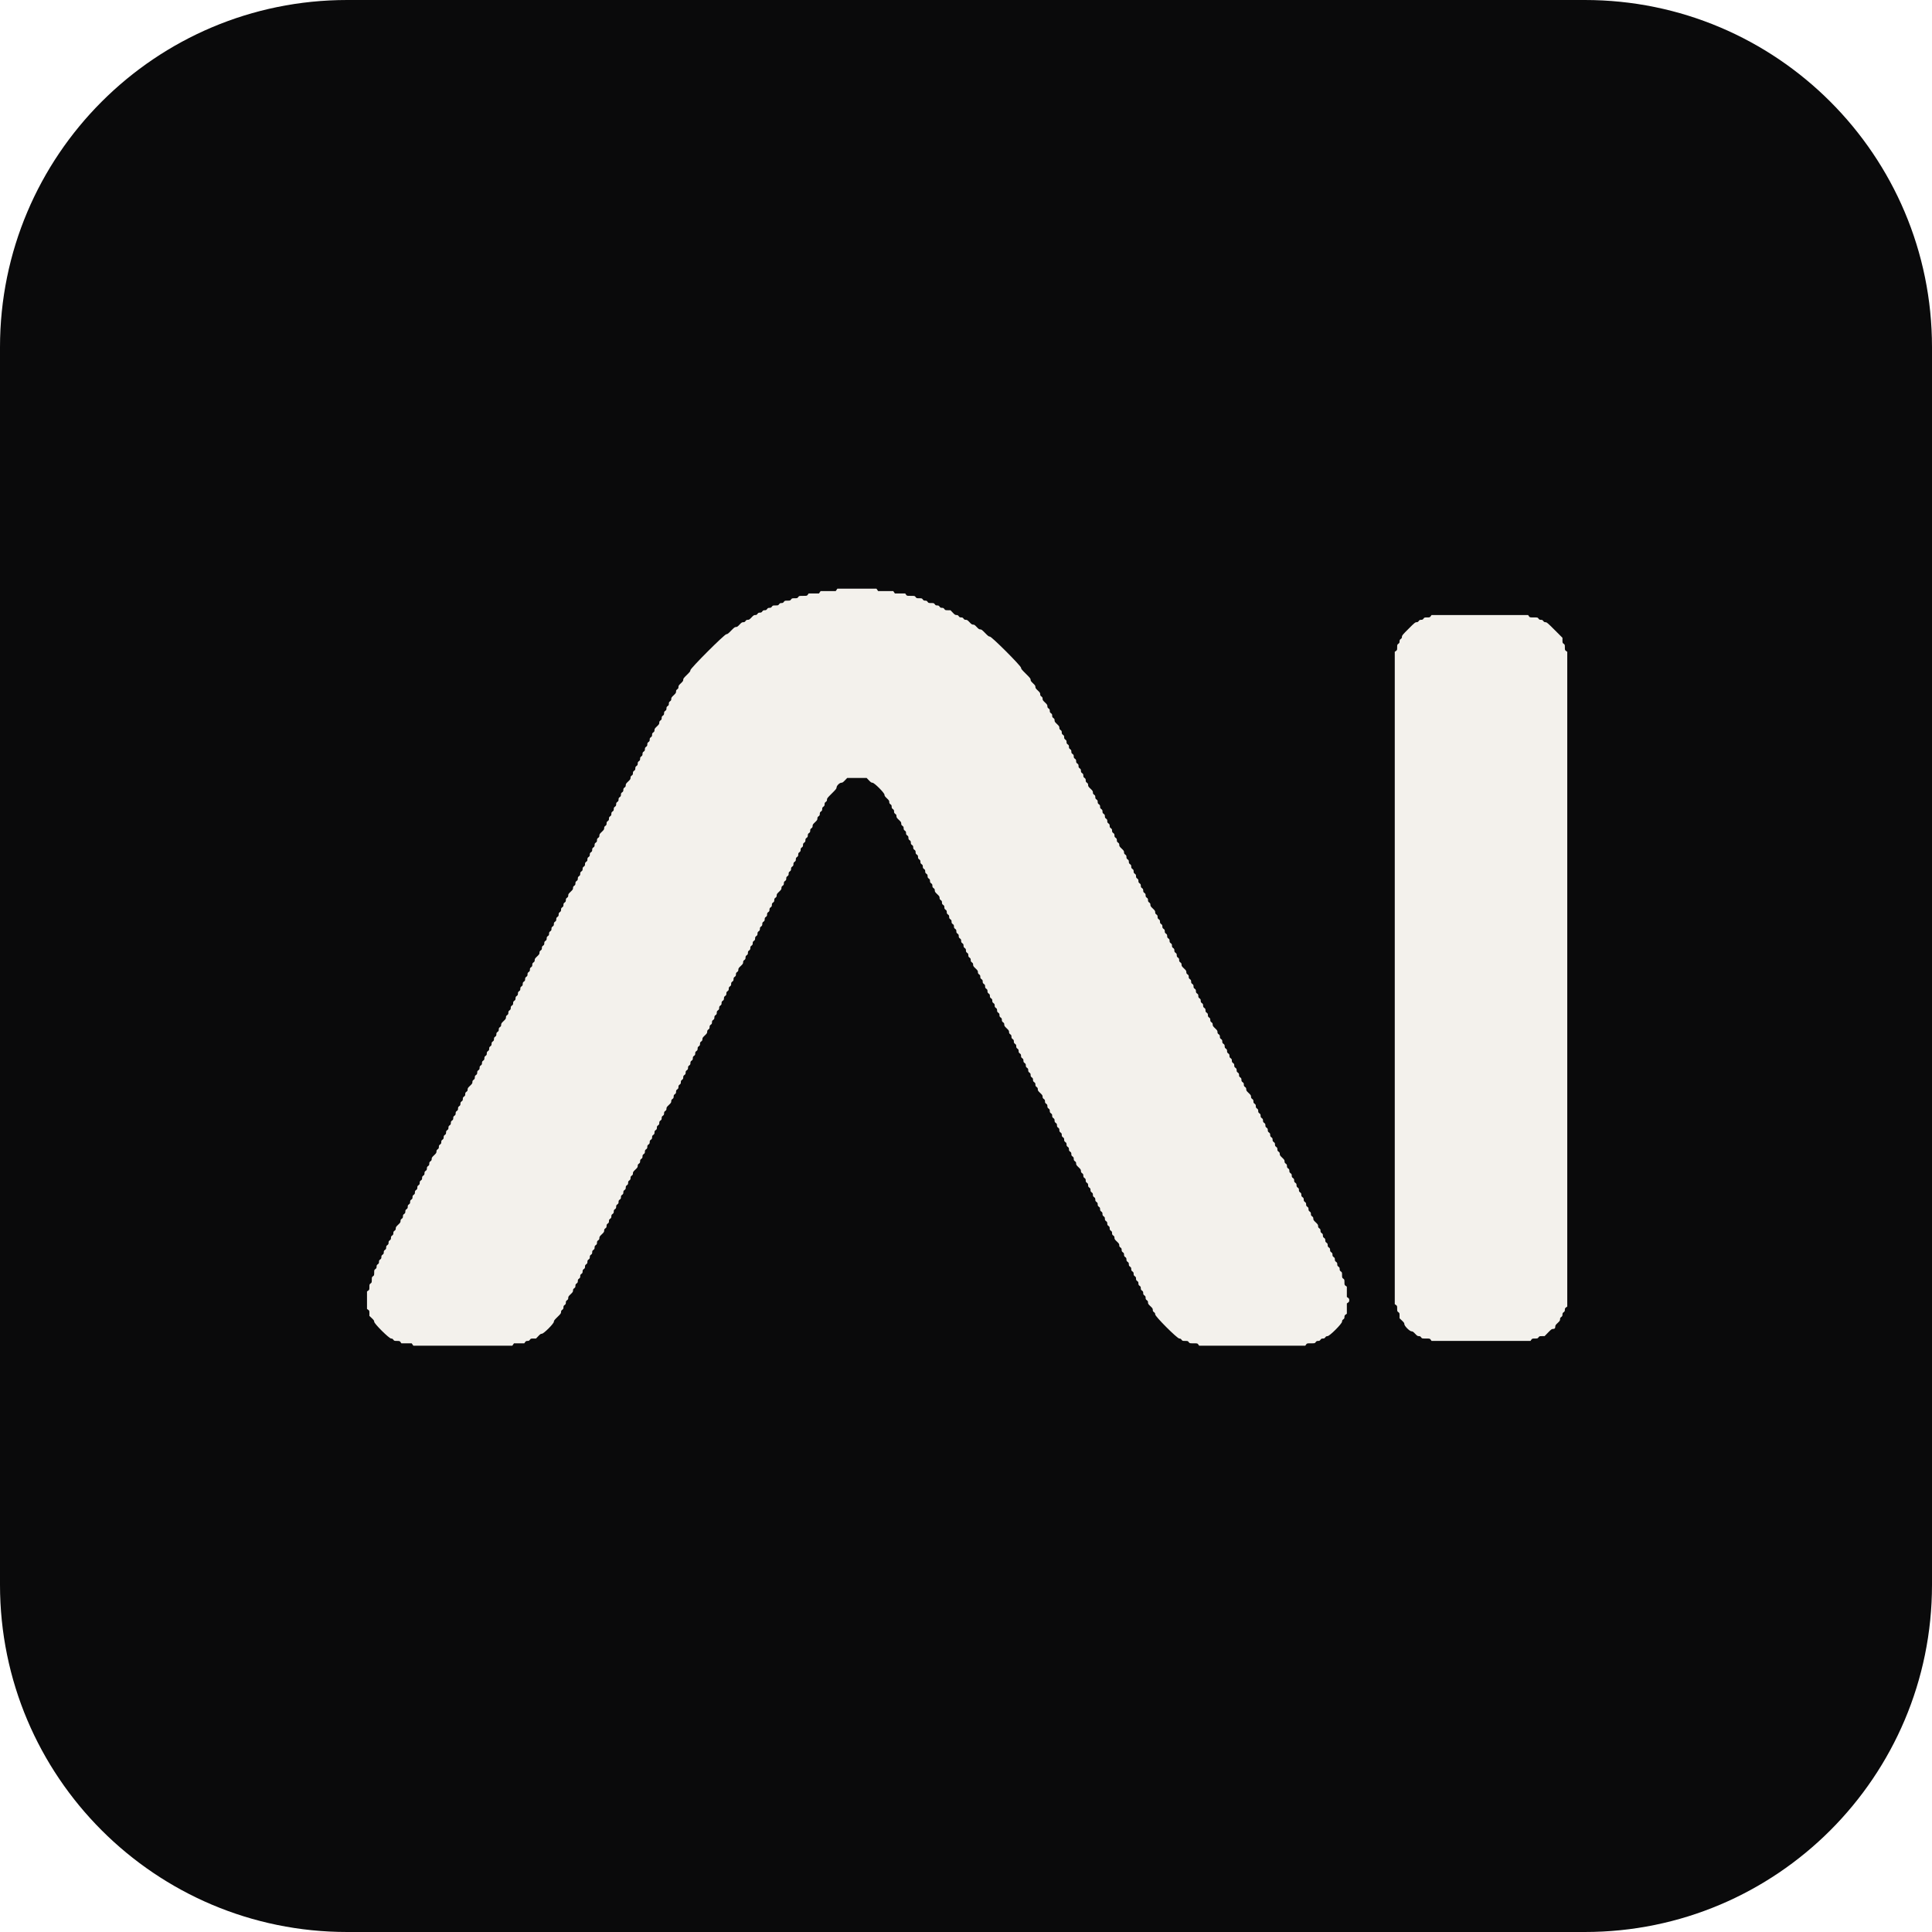
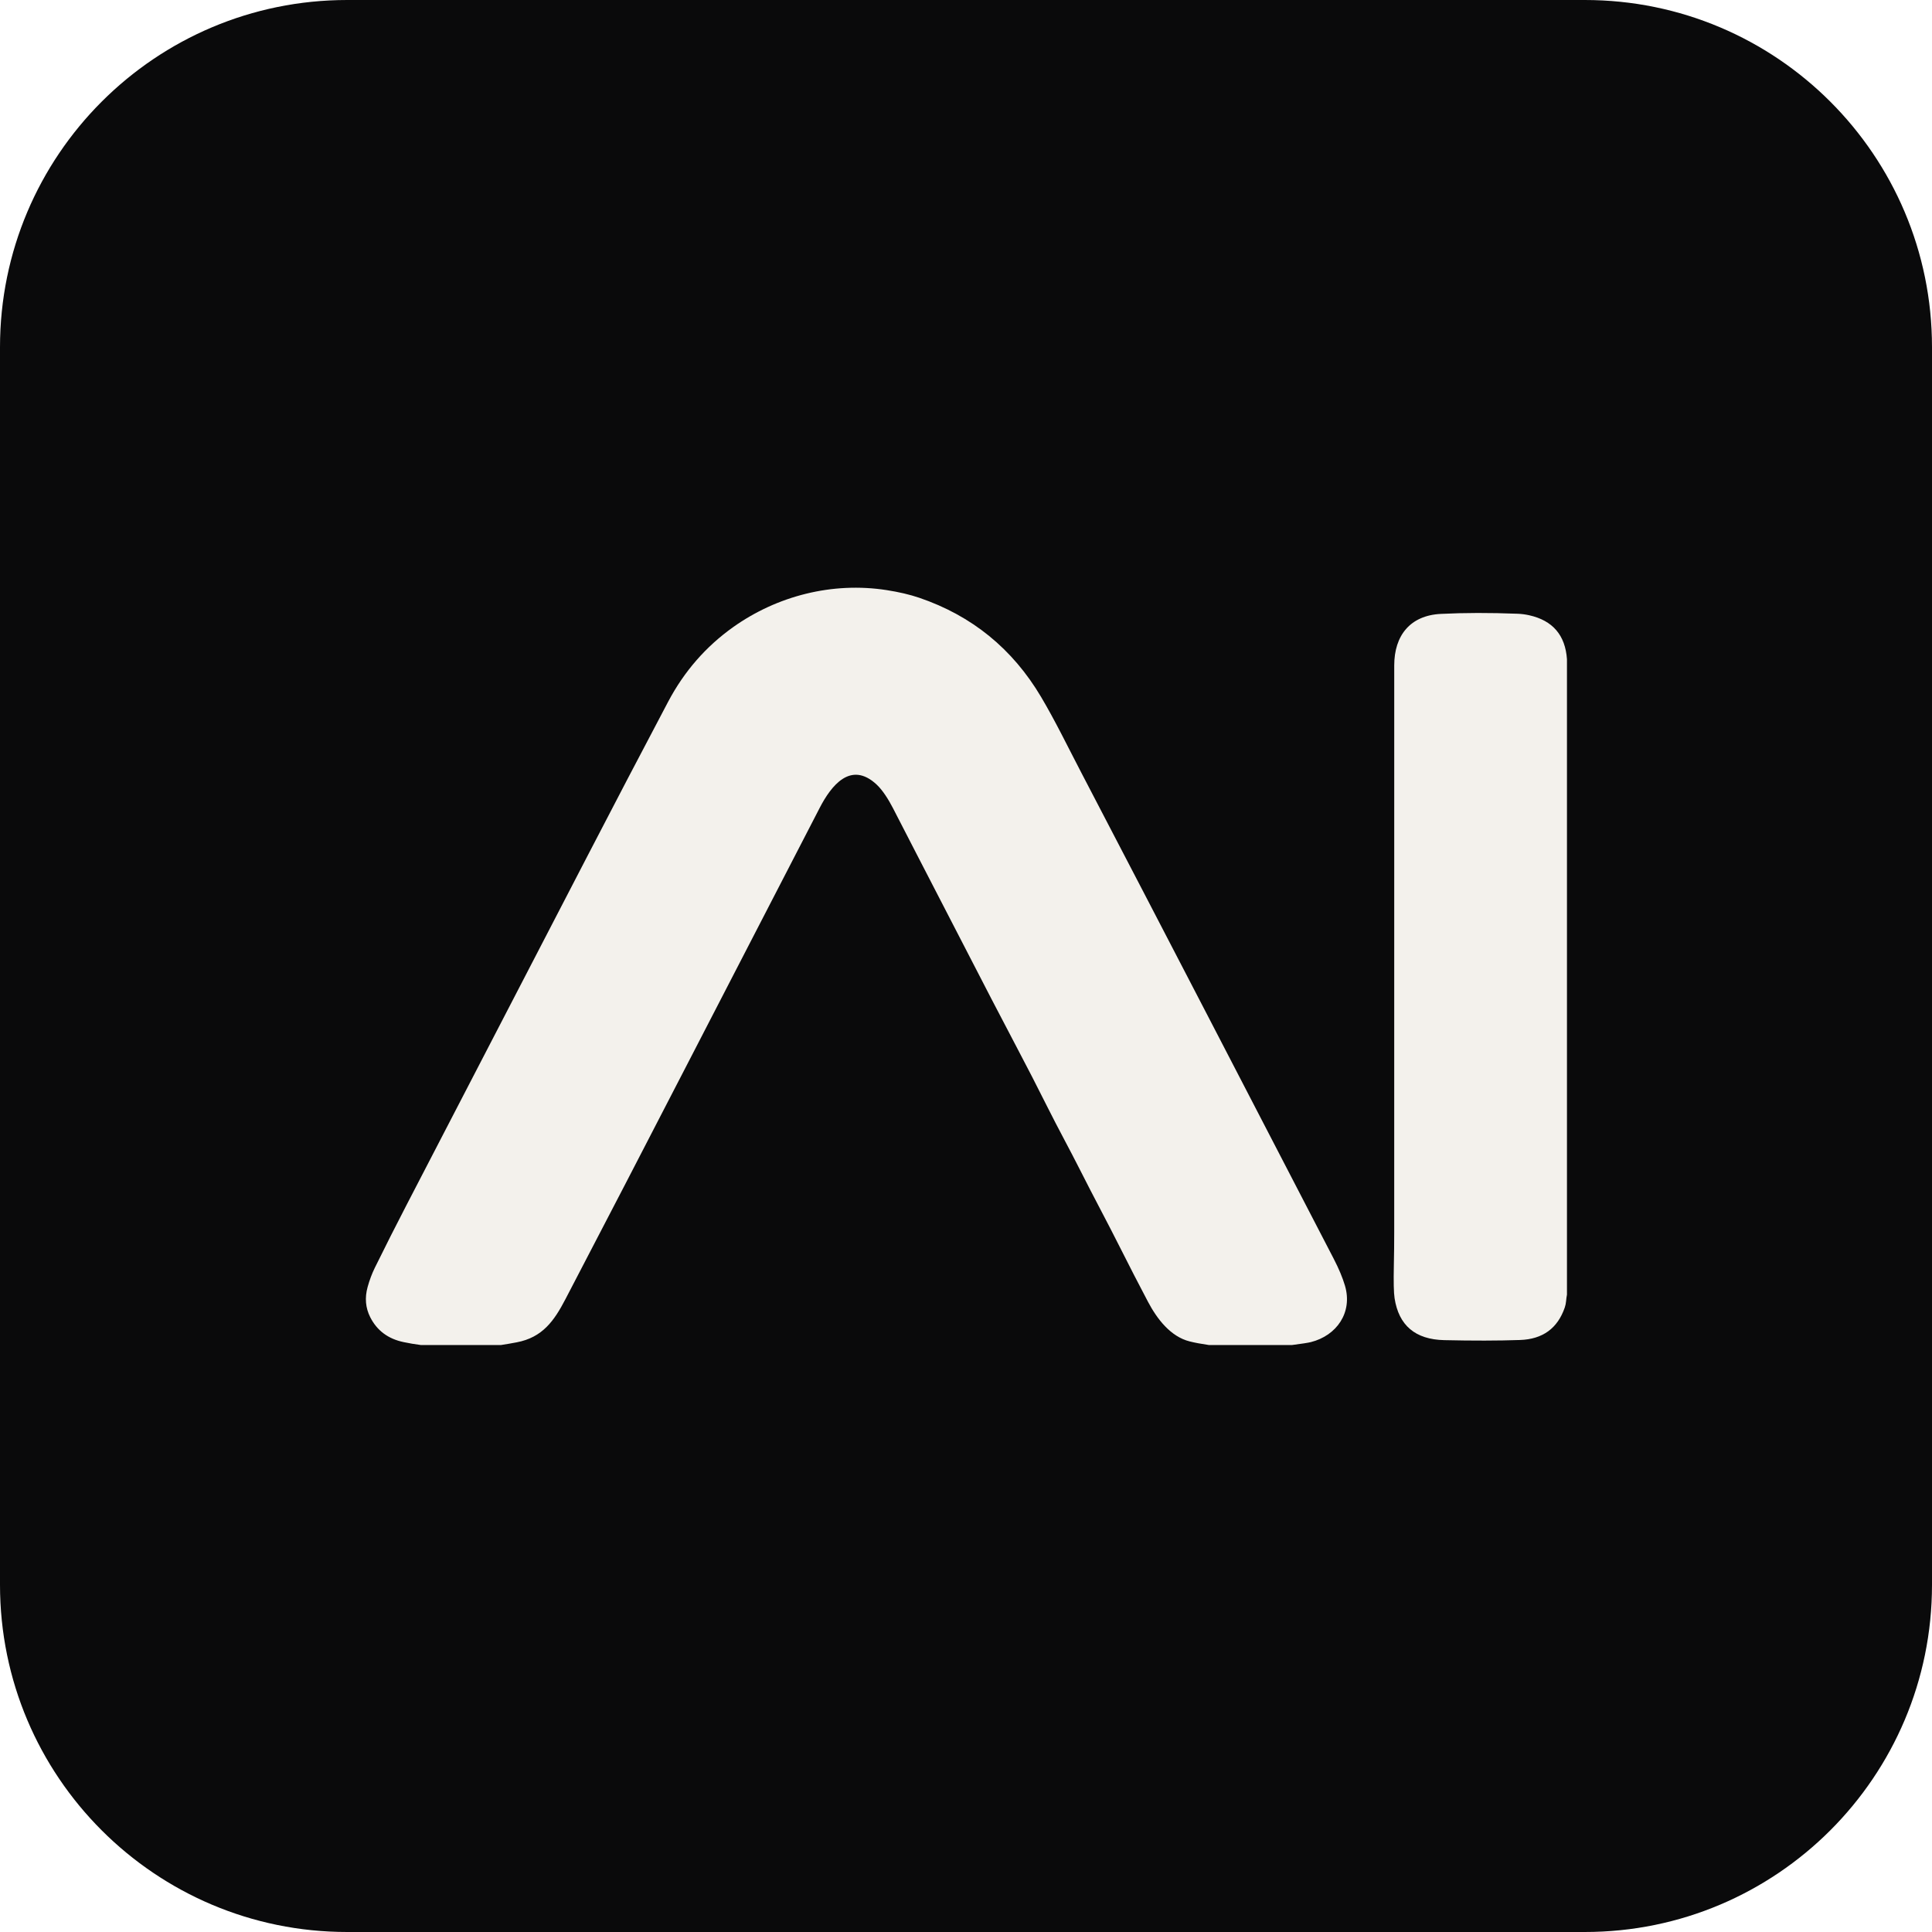
<svg xmlns="http://www.w3.org/2000/svg" viewBox="0 0 1024 1024" width="1024" height="1024">
  <rect width="1024" height="1024" rx="184" fill="#0A0A0B" />
-   <g fill="#F3F1EC" transform="translate(132.3,131.7) scale(0.21163) translate(0,3600) scale(0.1,-0.1)">
-     <path d="M14700 27450 l-21 -30 -189 0 -189 0 -21 -30 -21 -30 -129 0 -129 0 -21 -30 c-21 -30 -22 -30 -120 -30 -98 0 -99 0 -120 -30 -20 -28 -25 -30 -90 -30 -65 0 -70 -2 -90 -30 -20 -28 -25 -30 -90 -30 -65 0 -70 -2 -90 -30 -17 -24 -28 -30 -60 -30 -32 0 -43 -6 -60 -30 -20 -28 -25 -30 -90 -30 -65 0 -70 -2 -90 -30 -17 -24 -28 -30 -60 -30 -32 0 -43 -6 -60 -30 -17 -24 -28 -30 -60 -30 -32 0 -43 -6 -60 -30 -17 -24 -28 -30 -60 -30 -32 0 -43 -6 -60 -30 -17 -24 -29 -30 -57 -30 -31 0 -44 -8 -93 -60 -49 -52 -62 -60 -93 -60 -28 0 -40 -6 -57 -30 -17 -24 -29 -30 -57 -30 -31 0 -44 -8 -93 -60 -47 -50 -62 -60 -90 -60 -28 0 -45 -13 -120 -90 -73 -75 -93 -90 -119 -90 -47 0 -901 -854 -901 -901 0 -26 -15 -46 -90 -119 -77 -75 -90 -92 -90 -120 0 -28 -10 -43 -60 -90 -52 -49 -60 -62 -60 -93 0 -28 -6 -40 -30 -57 -24 -17 -30 -29 -30 -57 0 -31 -8 -44 -60 -93 -52 -49 -60 -62 -60 -93 0 -28 -6 -40 -30 -57 -24 -17 -30 -28 -30 -60 0 -32 -6 -43 -30 -60 -24 -17 -30 -28 -30 -60 0 -32 -6 -43 -30 -60 -24 -17 -30 -28 -30 -60 0 -32 -6 -43 -30 -60 -24 -17 -30 -28 -30 -60 0 -32 -6 -43 -30 -60 -24 -17 -30 -29 -30 -57 0 -31 -8 -44 -60 -93 -52 -49 -60 -62 -60 -93 0 -28 -6 -40 -30 -57 -24 -17 -30 -28 -30 -60 0 -32 -6 -43 -30 -60 -24 -17 -30 -28 -30 -60 0 -32 -6 -43 -30 -60 -24 -17 -30 -28 -30 -60 0 -32 -6 -43 -30 -60 -24 -17 -30 -28 -30 -60 0 -32 -6 -43 -30 -60 -24 -17 -30 -28 -30 -60 0 -32 -6 -43 -30 -60 -24 -17 -30 -28 -30 -60 0 -32 -6 -43 -30 -60 -24 -17 -30 -28 -30 -60 0 -32 -6 -43 -30 -60 -24 -17 -30 -28 -30 -60 0 -32 -6 -43 -30 -60 -24 -17 -30 -28 -30 -60 0 -32 -6 -43 -30 -60 -24 -17 -30 -29 -30 -57 0 -31 -8 -44 -60 -93 -52 -49 -60 -62 -60 -93 0 -28 -6 -40 -30 -57 -24 -17 -30 -28 -30 -60 0 -32 -6 -43 -30 -60 -24 -17 -30 -28 -30 -60 0 -32 -6 -43 -30 -60 -24 -17 -30 -28 -30 -60 0 -32 -6 -43 -30 -60 -24 -17 -30 -28 -30 -60 0 -32 -6 -43 -30 -60 -24 -17 -30 -28 -30 -60 0 -32 -6 -43 -30 -60 -24 -17 -30 -28 -30 -60 0 -32 -6 -43 -30 -60 -24 -17 -30 -28 -30 -60 0 -32 -6 -43 -30 -60 -24 -17 -30 -28 -30 -60 0 -32 -6 -43 -30 -60 -24 -17 -30 -29 -30 -57 0 -31 -8 -44 -60 -93 -52 -49 -60 -62 -60 -93 0 -28 -6 -40 -30 -57 -24 -17 -30 -28 -30 -60 0 -32 -6 -43 -30 -60 -24 -17 -30 -28 -30 -60 0 -32 -6 -43 -30 -60 -24 -17 -30 -28 -30 -60 0 -32 -6 -43 -30 -60 -24 -17 -30 -28 -30 -60 0 -32 -6 -43 -30 -60 -24 -17 -30 -28 -30 -60 0 -32 -6 -43 -30 -60 -24 -17 -30 -28 -30 -60 0 -32 -6 -43 -30 -60 -24 -17 -30 -28 -30 -60 0 -32 -6 -43 -30 -60 -24 -17 -30 -28 -30 -60 0 -32 -6 -43 -30 -60 -24 -17 -30 -28 -30 -60 0 -32 -6 -43 -30 -60 -24 -17 -30 -28 -30 -60 0 -32 -6 -43 -30 -60 -24 -17 -30 -29 -30 -57 0 -31 -8 -44 -60 -93 -52 -49 -60 -62 -60 -93 0 -28 -6 -40 -30 -57 -24 -17 -30 -28 -30 -60 0 -32 -6 -43 -30 -60 -24 -17 -30 -28 -30 -60 0 -32 -6 -43 -30 -60 -24 -17 -30 -28 -30 -60 0 -32 -6 -43 -30 -60 -24 -17 -30 -28 -30 -60 0 -32 -6 -43 -30 -60 -24 -17 -30 -28 -30 -60 0 -32 -6 -43 -30 -60 -24 -17 -30 -28 -30 -60 0 -32 -6 -43 -30 -60 -24 -17 -30 -28 -30 -60 0 -32 -6 -43 -30 -60 -24 -17 -30 -28 -30 -60 0 -32 -6 -43 -30 -60 -24 -17 -30 -28 -30 -60 0 -32 -6 -43 -30 -60 -24 -17 -30 -28 -30 -60 0 -32 -6 -43 -30 -60 -24 -17 -30 -28 -30 -60 0 -32 -6 -43 -30 -60 -24 -17 -30 -29 -30 -57 0 -31 -8 -44 -60 -93 -52 -49 -60 -62 -60 -93 0 -28 -6 -40 -30 -57 -24 -17 -30 -28 -30 -60 0 -32 -6 -43 -30 -60 -24 -17 -30 -28 -30 -60 0 -32 -6 -43 -30 -60 -24 -17 -30 -28 -30 -60 0 -32 -6 -43 -30 -60 -24 -17 -30 -28 -30 -60 0 -32 -6 -43 -30 -60 -24 -17 -30 -28 -30 -60 0 -32 -6 -43 -30 -60 -24 -17 -30 -28 -30 -60 0 -32 -6 -43 -30 -60 -24 -17 -30 -28 -30 -60 0 -32 -6 -43 -30 -60 -24 -17 -30 -28 -30 -60 0 -32 -6 -43 -30 -60 -24 -17 -30 -28 -30 -60 0 -32 -6 -43 -30 -60 -24 -17 -30 -28 -30 -60 0 -32 -6 -43 -30 -60 -24 -17 -30 -28 -30 -60 0 -32 -6 -43 -30 -60 -24 -17 -30 -29 -30 -57 0 -31 -8 -44 -60 -93 -52 -49 -60 -62 -60 -93 0 -28 -6 -40 -30 -57 -24 -17 -30 -28 -30 -60 0 -32 -6 -43 -30 -60 -24 -17 -30 -28 -30 -60 0 -32 -6 -43 -30 -60 -24 -17 -30 -28 -30 -60 0 -32 -6 -43 -30 -60 -24 -17 -30 -28 -30 -60 0 -32 -6 -43 -30 -60 -24 -17 -30 -28 -30 -60 0 -32 -6 -43 -30 -60 -24 -17 -30 -28 -30 -60 0 -32 -6 -43 -30 -60 -24 -17 -30 -28 -30 -60 0 -32 -6 -43 -30 -60 -24 -17 -30 -28 -30 -60 0 -32 -6 -43 -30 -60 -24 -17 -30 -28 -30 -60 0 -32 -6 -43 -30 -60 -24 -17 -30 -28 -30 -60 0 -32 -6 -43 -30 -60 -24 -17 -30 -28 -30 -60 0 -32 -6 -43 -30 -60 -24 -17 -30 -29 -30 -57 0 -31 -8 -44 -60 -93 -52 -49 -60 -62 -60 -93 0 -28 -6 -40 -30 -57 -24 -17 -30 -28 -30 -60 0 -32 -6 -43 -30 -60 -24 -17 -30 -28 -30 -60 0 -32 -6 -43 -30 -60 -24 -17 -30 -28 -30 -60 0 -32 -6 -43 -30 -60 -24 -17 -30 -28 -30 -60 0 -32 -6 -43 -30 -60 -24 -17 -30 -28 -30 -60 0 -32 -6 -43 -30 -60 -24 -17 -30 -28 -30 -60 0 -32 -6 -43 -30 -60 -24 -17 -30 -28 -30 -60 0 -32 -6 -43 -30 -60 -24 -17 -30 -28 -30 -60 0 -32 -6 -43 -30 -60 -24 -17 -30 -28 -30 -60 0 -32 -6 -43 -30 -60 -24 -17 -30 -28 -30 -60 0 -32 -6 -43 -30 -60 -24 -17 -30 -28 -30 -60 0 -32 -6 -43 -30 -60 -24 -17 -30 -28 -30 -60 0 -32 -6 -43 -30 -60 -24 -17 -30 -29 -30 -57 0 -31 -8 -44 -60 -93 -52 -49 -60 -62 -60 -93 0 -28 -6 -40 -30 -57 -24 -17 -30 -28 -30 -60 0 -32 -6 -43 -30 -60 -24 -17 -30 -28 -30 -60 0 -32 -6 -43 -30 -60 -24 -17 -30 -28 -30 -60 0 -32 -6 -43 -30 -60 -24 -17 -30 -28 -30 -60 0 -32 -6 -43 -30 -60 -24 -17 -30 -28 -30 -60 0 -32 -6 -43 -30 -60 -24 -17 -30 -28 -30 -60 0 -32 -6 -43 -30 -60 -24 -17 -30 -28 -30 -60 0 -32 -6 -43 -30 -60 -24 -17 -30 -28 -30 -60 0 -32 -6 -43 -30 -60 -24 -17 -30 -28 -30 -60 0 -32 -6 -43 -30 -60 -24 -17 -30 -28 -30 -60 0 -32 -6 -43 -30 -60 -24 -17 -30 -28 -30 -60 0 -32 -6 -43 -30 -60 -24 -17 -30 -28 -30 -60 0 -32 -6 -43 -30 -60 -24 -17 -30 -29 -30 -57 0 -31 -8 -44 -60 -93 -52 -49 -60 -62 -60 -93 0 -28 -6 -40 -30 -57 -24 -17 -30 -28 -30 -60 0 -32 -6 -43 -30 -60 -24 -17 -30 -28 -30 -60 0 -32 -6 -43 -30 -60 -24 -17 -30 -28 -30 -60 0 -32 -6 -43 -30 -60 -24 -17 -30 -28 -30 -60 0 -32 -6 -43 -30 -60 -24 -17 -30 -28 -30 -60 0 -32 -6 -43 -30 -60 -24 -17 -30 -28 -30 -60 0 -32 -6 -43 -30 -60 -24 -17 -30 -28 -30 -60 0 -32 -6 -43 -30 -60 -24 -17 -30 -28 -30 -60 0 -32 -6 -43 -30 -60 -28 -20 -30 -25 -30 -90 0 -65 -2 -70 -30 -90 -28 -20 -30 -25 -30 -90 0 -65 -2 -70 -30 -90 -28 -20 -30 -25 -30 -90 0 -65 -2 -70 -30 -90 l-30 -21 0 -219 0 -219 30 -21 c28 -20 30 -25 30 -87 l0 -66 60 -57 c49 -46 60 -63 60 -89 0 -50 374 -421 424 -421 27 0 39 -7 56 -30 20 -28 25 -30 90 -30 65 0 70 -2 90 -30 l21 -30 129 0 129 0 21 -30 21 -30 1239 0 1239 0 21 30 21 30 129 0 129 0 21 30 c17 24 28 30 60 30 32 0 43 6 60 30 20 28 25 30 87 30 l66 0 57 60 c46 49 63 60 89 60 47 0 301 253 301 301 0 26 14 45 90 119 80 78 90 92 90 123 0 28 6 40 30 57 24 17 30 28 30 60 0 32 6 43 30 60 24 17 30 28 30 60 0 32 6 43 30 60 24 17 30 29 30 57 0 31 8 44 60 93 52 49 60 62 60 93 0 28 6 40 30 57 24 17 30 28 30 60 0 32 6 43 30 60 24 17 30 28 30 60 0 32 6 43 30 60 24 17 30 28 30 60 0 32 6 43 30 60 24 17 30 28 30 60 0 32 6 43 30 60 24 17 30 28 30 60 0 32 6 43 30 60 24 17 30 28 30 60 0 32 6 43 30 60 24 17 30 28 30 60 0 32 6 43 30 60 24 17 30 28 30 60 0 32 6 43 30 60 24 17 30 28 30 60 0 32 6 43 30 60 24 17 30 28 30 60 0 32 6 43 30 60 24 17 30 29 30 57 0 31 8 44 60 93 52 49 60 62 60 93 0 28 6 40 30 57 24 17 30 28 30 60 0 32 6 43 30 60 24 17 30 28 30 60 0 32 6 43 30 60 24 17 30 28 30 60 0 32 6 43 30 60 24 17 30 28 30 60 0 32 6 43 30 60 24 17 30 28 30 60 0 32 6 43 30 60 24 17 30 28 30 60 0 32 6 43 30 60 24 17 30 28 30 60 0 32 6 43 30 60 24 17 30 28 30 60 0 32 6 43 30 60 24 17 30 28 30 60 0 32 6 43 30 60 24 17 30 28 30 60 0 32 6 43 30 60 24 17 30 28 30 60 0 32 6 43 30 60 24 17 30 29 30 57 0 31 8 44 60 93 52 49 60 62 60 93 0 28 6 40 30 57 24 17 30 28 30 60 0 32 6 43 30 60 24 17 30 28 30 60 0 32 6 43 30 60 24 17 30 28 30 60 0 32 6 43 30 60 24 17 30 28 30 60 0 32 6 43 30 60 24 17 30 28 30 60 0 32 6 43 30 60 24 17 30 28 30 60 0 32 6 43 30 60 24 17 30 28 30 60 0 32 6 43 30 60 24 17 30 28 30 60 0 32 6 43 30 60 24 17 30 28 30 60 0 32 6 43 30 60 24 17 30 28 30 60 0 32 6 43 30 60 24 17 30 28 30 60 0 32 6 43 30 60 24 17 30 29 30 57 0 31 8 44 60 93 52 49 60 62 60 93 0 28 6 40 30 57 24 17 30 28 30 60 0 32 6 43 30 60 24 17 30 28 30 60 0 32 6 43 30 60 24 17 30 28 30 60 0 32 6 43 30 60 24 17 30 28 30 60 0 32 6 43 30 60 24 17 30 28 30 60 0 32 6 43 30 60 24 17 30 28 30 60 0 32 6 43 30 60 24 17 30 28 30 60 0 32 6 43 30 60 24 17 30 28 30 60 0 32 6 43 30 60 24 17 30 28 30 60 0 32 6 43 30 60 24 17 30 28 30 60 0 32 6 43 30 60 24 17 30 28 30 60 0 32 6 43 30 60 24 17 30 28 30 60 0 32 6 43 30 60 24 17 30 29 30 57 0 31 8 44 60 93 52 49 60 62 60 93 0 28 6 40 30 57 24 17 30 28 30 60 0 32 6 43 30 60 24 17 30 28 30 60 0 32 6 43 30 60 24 17 30 28 30 60 0 32 6 43 30 60 24 17 30 28 30 60 0 32 6 43 30 60 24 17 30 28 30 60 0 32 6 43 30 60 24 17 30 28 30 60 0 32 6 43 30 60 24 17 30 28 30 60 0 32 6 43 30 60 24 17 30 28 30 60 0 32 6 43 30 60 24 17 30 28 30 60 0 32 6 43 30 60 24 17 30 28 30 60 0 32 6 43 30 60 24 17 30 28 30 60 0 32 6 43 30 60 24 17 30 28 30 60 0 32 6 43 30 60 24 17 30 29 30 57 0 31 8 44 60 93 52 49 60 62 60 93 0 28 6 40 30 57 24 17 30 28 30 60 0 32 6 43 30 60 24 17 30 28 30 60 0 32 6 43 30 60 24 17 30 28 30 60 0 32 6 43 30 60 24 17 30 28 30 60 0 32 6 43 30 60 24 17 30 28 30 60 0 32 6 43 30 60 24 17 30 28 30 60 0 32 6 43 30 60 24 17 30 28 30 60 0 32 6 43 30 60 24 17 30 28 30 60 0 32 6 43 30 60 24 17 30 28 30 60 0 32 6 43 30 60 24 17 30 28 30 60 0 32 6 43 30 60 24 17 30 28 30 60 0 32 6 43 30 60 24 17 30 28 30 60 0 32 6 43 30 60 24 17 30 28 30 60 0 32 6 43 30 60 24 17 30 29 30 57 0 31 8 44 60 93 52 49 60 62 60 93 0 28 6 40 30 57 24 17 30 28 30 60 0 32 6 43 30 60 24 17 30 28 30 60 0 32 6 43 30 60 24 17 30 28 30 60 0 32 6 43 30 60 24 17 30 28 30 60 0 32 6 43 30 60 24 17 30 28 30 60 0 32 6 43 30 60 24 17 30 28 30 60 0 32 6 43 30 60 24 17 30 28 30 60 0 32 6 43 30 60 24 17 30 28 30 60 0 32 6 43 30 60 24 17 30 28 30 60 0 32 6 43 30 60 24 17 30 28 30 60 0 32 6 43 30 60 24 17 30 28 30 60 0 32 6 43 30 60 24 17 30 28 30 60 0 32 6 43 30 60 24 17 30 29 30 57 0 31 8 44 60 93 52 49 60 62 60 93 0 28 6 40 30 57 24 17 30 28 30 60 0 32 6 43 30 60 24 17 30 28 30 60 0 32 6 43 30 60 24 17 30 28 30 60 0 32 6 43 30 60 24 17 30 29 30 57 0 31 12 46 120 153 103 102 120 123 120 150 0 45 75 120 121 120 26 0 42 11 89 60 l57 60 243 0 243 0 57 -60 c46 -49 63 -60 89 -60 47 0 301 -254 301 -301 0 -26 11 -43 60 -89 52 -49 60 -62 60 -93 0 -28 6 -40 30 -57 24 -17 30 -28 30 -60 0 -32 6 -43 30 -60 24 -17 30 -28 30 -60 0 -32 6 -43 30 -60 24 -17 30 -29 30 -57 0 -31 8 -44 60 -93 52 -49 60 -62 60 -93 0 -28 6 -40 30 -57 24 -17 30 -28 30 -60 0 -32 6 -43 30 -60 24 -17 30 -28 30 -60 0 -32 6 -43 30 -60 24 -17 30 -28 30 -60 0 -32 6 -43 30 -60 24 -17 30 -28 30 -60 0 -32 6 -43 30 -60 24 -17 30 -28 30 -60 0 -32 6 -43 30 -60 24 -17 30 -28 30 -60 0 -32 6 -43 30 -60 24 -17 30 -28 30 -60 0 -32 6 -43 30 -60 24 -17 30 -28 30 -60 0 -32 6 -43 30 -60 24 -17 30 -28 30 -60 0 -32 6 -43 30 -60 24 -17 30 -28 30 -60 0 -32 6 -43 30 -60 24 -17 30 -28 30 -60 0 -32 6 -43 30 -60 24 -17 30 -28 30 -60 0 -32 6 -43 30 -60 24 -17 30 -28 30 -60 0 -32 6 -43 30 -60 24 -17 30 -29 30 -57 0 -31 8 -44 60 -93 52 -49 60 -62 60 -93 0 -28 6 -40 30 -57 24 -17 30 -28 30 -60 0 -32 6 -43 30 -60 24 -17 30 -28 30 -60 0 -32 6 -43 30 -60 24 -17 30 -28 30 -60 0 -32 6 -43 30 -60 24 -17 30 -28 30 -60 0 -32 6 -43 30 -60 24 -17 30 -28 30 -60 0 -32 6 -43 30 -60 24 -17 30 -28 30 -60 0 -32 6 -43 30 -60 24 -17 30 -28 30 -60 0 -32 6 -43 30 -60 24 -17 30 -28 30 -60 0 -32 6 -43 30 -60 24 -17 30 -28 30 -60 0 -32 6 -43 30 -60 24 -17 30 -28 30 -60 0 -32 6 -43 30 -60 24 -17 30 -28 30 -60 0 -32 6 -43 30 -60 24 -17 30 -28 30 -60 0 -32 6 -43 30 -60 24 -17 30 -28 30 -60 0 -32 6 -43 30 -60 24 -17 30 -29 30 -57 0 -31 8 -44 60 -93 52 -49 60 -62 60 -93 0 -28 6 -40 30 -57 24 -17 30 -28 30 -60 0 -32 6 -43 30 -60 24 -17 30 -28 30 -60 0 -32 6 -43 30 -60 24 -17 30 -28 30 -60 0 -32 6 -43 30 -60 24 -17 30 -28 30 -60 0 -32 6 -43 30 -60 24 -17 30 -28 30 -60 0 -32 6 -43 30 -60 24 -17 30 -28 30 -60 0 -32 6 -43 30 -60 24 -17 30 -28 30 -60 0 -32 6 -43 30 -60 24 -17 30 -28 30 -60 0 -32 6 -43 30 -60 24 -17 30 -28 30 -60 0 -32 6 -43 30 -60 24 -17 30 -28 30 -60 0 -32 6 -43 30 -60 24 -17 30 -29 30 -57 0 -31 8 -44 60 -93 52 -49 60 -62 60 -93 0 -28 6 -40 30 -57 24 -17 30 -28 30 -60 0 -32 6 -43 30 -60 24 -17 30 -28 30 -60 0 -32 6 -43 30 -60 24 -17 30 -28 30 -60 0 -32 6 -43 30 -60 24 -17 30 -28 30 -60 0 -32 6 -43 30 -60 24 -17 30 -28 30 -60 0 -32 6 -43 30 -60 24 -17 30 -28 30 -60 0 -32 6 -43 30 -60 24 -17 30 -28 30 -60 0 -32 6 -43 30 -60 24 -17 30 -28 30 -60 0 -32 6 -43 30 -60 24 -17 30 -28 30 -60 0 -32 6 -43 30 -60 24 -17 30 -28 30 -60 0 -32 6 -43 30 -60 24 -17 30 -28 30 -60 0 -32 6 -43 30 -60 24 -17 30 -29 30 -57 0 -31 8 -44 60 -93 52 -49 60 -62 60 -93 0 -28 6 -40 30 -57 24 -17 30 -28 30 -60 0 -32 6 -43 30 -60 24 -17 30 -28 30 -60 0 -32 6 -43 30 -60 24 -17 30 -28 30 -60 0 -32 6 -43 30 -60 24 -17 30 -28 30 -60 0 -32 6 -43 30 -60 24 -17 30 -28 30 -60 0 -32 6 -43 30 -60 24 -17 30 -28 30 -60 0 -32 6 -43 30 -60 24 -17 30 -28 30 -60 0 -32 6 -43 30 -60 24 -17 30 -28 30 -60 0 -32 6 -43 30 -60 24 -17 30 -28 30 -60 0 -32 6 -43 30 -60 24 -17 30 -28 30 -60 0 -32 6 -43 30 -60 24 -17 30 -28 30 -60 0 -32 6 -43 30 -60 24 -17 30 -28 30 -60 0 -32 6 -43 30 -60 24 -17 30 -28 30 -60 0 -32 6 -43 30 -60 24 -17 30 -29 30 -57 0 -31 8 -44 60 -93 52 -49 60 -62 60 -93 0 -28 6 -40 30 -57 24 -17 30 -28 30 -60 0 -32 6 -43 30 -60 24 -17 30 -28 30 -60 0 -32 6 -43 30 -60 24 -17 30 -28 30 -60 0 -32 6 -43 30 -60 24 -17 30 -28 30 -60 0 -32 6 -43 30 -60 24 -17 30 -28 30 -60 0 -32 6 -43 30 -60 24 -17 30 -28 30 -60 0 -32 6 -43 30 -60 24 -17 30 -28 30 -60 0 -32 6 -43 30 -60 24 -17 30 -28 30 -60 0 -32 6 -43 30 -60 24 -17 30 -28 30 -60 0 -32 6 -43 30 -60 24 -17 30 -28 30 -60 0 -32 6 -43 30 -60 24 -17 30 -28 30 -60 0 -32 6 -43 30 -60 24 -17 30 -28 30 -60 0 -32 6 -43 30 -60 24 -17 30 -28 30 -60 0 -32 6 -43 30 -60 24 -17 30 -29 30 -57 0 -31 8 -44 60 -93 52 -49 60 -62 60 -93 0 -28 6 -40 30 -57 24 -17 30 -28 30 -60 0 -32 6 -43 30 -60 24 -17 30 -28 30 -60 0 -32 6 -43 30 -60 24 -17 30 -28 30 -60 0 -32 6 -43 30 -60 24 -17 30 -28 30 -60 0 -32 6 -43 30 -60 24 -17 30 -28 30 -60 0 -32 6 -43 30 -60 24 -17 30 -28 30 -60 0 -32 6 -43 30 -60 24 -17 30 -28 30 -60 0 -32 6 -43 30 -60 24 -17 30 -28 30 -60 0 -32 6 -43 30 -60 24 -17 30 -28 30 -60 0 -32 6 -43 30 -60 24 -17 30 -28 30 -60 0 -32 6 -43 30 -60 24 -17 30 -28 30 -60 0 -32 6 -43 30 -60 24 -17 30 -29 30 -57 0 -31 8 -44 60 -93 52 -49 60 -62 60 -93 0 -28 6 -40 30 -57 23 -17 30 -29 30 -56 0 -53 551 -604 604 -604 27 0 39 -7 56 -30 20 -28 25 -30 90 -30 65 0 70 -2 90 -30 21 -30 22 -30 120 -30 98 0 99 0 120 -30 l21 -30 1329 0 1329 0 21 30 c21 30 22 30 120 30 98 0 99 0 120 30 17 24 28 30 60 30 32 0 43 6 60 30 17 24 28 30 60 30 32 0 43 6 60 30 17 23 29 30 56 30 53 0 364 311 364 364 0 27 7 39 30 56 24 17 30 28 30 60 0 32 6 43 30 60 l30 21 0 129 0 129 30 21 c24 17 30 28 30 60 0 32 -6 43 -30 60 l-30 21 0 129 0 129 -30 21 c-28 20 -30 25 -30 90 0 65 -2 70 -30 90 -28 20 -30 25 -30 90 0 65 -2 70 -30 90 -24 17 -30 28 -30 60 0 32 -6 43 -30 60 -24 17 -30 28 -30 60 0 32 -6 43 -30 60 -24 17 -30 28 -30 60 0 32 -6 43 -30 60 -24 17 -30 28 -30 60 0 32 -6 43 -30 60 -24 17 -30 28 -30 60 0 32 -6 43 -30 60 -24 17 -30 28 -30 60 0 32 -6 43 -30 60 -24 17 -30 28 -30 60 0 32 -6 43 -30 60 -24 17 -30 28 -30 60 0 32 -6 43 -30 60 -24 17 -30 28 -30 60 0 32 -6 43 -30 60 -24 17 -30 29 -30 57 0 31 -8 44 -60 93 -52 49 -60 62 -60 93 0 28 -6 40 -30 57 -24 17 -30 28 -30 60 0 32 -6 43 -30 60 -24 17 -30 28 -30 60 0 32 -6 43 -30 60 -24 17 -30 28 -30 60 0 32 -6 43 -30 60 -24 17 -30 28 -30 60 0 32 -6 43 -30 60 -24 17 -30 28 -30 60 0 32 -6 43 -30 60 -24 17 -30 28 -30 60 0 32 -6 43 -30 60 -24 17 -30 28 -30 60 0 32 -6 43 -30 60 -24 17 -30 28 -30 60 0 32 -6 43 -30 60 -24 17 -30 28 -30 60 0 32 -6 43 -30 60 -24 17 -30 28 -30 60 0 32 -6 43 -30 60 -24 17 -30 28 -30 60 0 32 -6 43 -30 60 -24 17 -30 29 -30 57 0 31 -8 44 -60 93 -52 49 -60 62 -60 93 0 28 -6 40 -30 57 -24 17 -30 28 -30 60 0 32 -6 43 -30 60 -24 17 -30 28 -30 60 0 32 -6 43 -30 60 -24 17 -30 28 -30 60 0 32 -6 43 -30 60 -24 17 -30 28 -30 60 0 32 -6 43 -30 60 -24 17 -30 28 -30 60 0 32 -6 43 -30 60 -24 17 -30 28 -30 60 0 32 -6 43 -30 60 -24 17 -30 28 -30 60 0 32 -6 43 -30 60 -24 17 -30 28 -30 60 0 32 -6 43 -30 60 -24 17 -30 28 -30 60 0 32 -6 43 -30 60 -24 17 -30 28 -30 60 0 32 -6 43 -30 60 -24 17 -30 28 -30 60 0 32 -6 43 -30 60 -24 17 -30 29 -30 57 0 31 -8 44 -60 93 -52 49 -60 62 -60 93 0 28 -6 40 -30 57 -24 17 -30 28 -30 60 0 32 -6 43 -30 60 -24 17 -30 28 -30 60 0 32 -6 43 -30 60 -24 17 -30 28 -30 60 0 32 -6 43 -30 60 -24 17 -30 28 -30 60 0 32 -6 43 -30 60 -24 17 -30 28 -30 60 0 32 -6 43 -30 60 -24 17 -30 28 -30 60 0 32 -6 43 -30 60 -24 17 -30 28 -30 60 0 32 -6 43 -30 60 -24 17 -30 28 -30 60 0 32 -6 43 -30 60 -24 17 -30 28 -30 60 0 32 -6 43 -30 60 -24 17 -30 28 -30 60 0 32 -6 43 -30 60 -24 17 -30 28 -30 60 0 32 -6 43 -30 60 -24 17 -30 29 -30 57 0 31 -8 44 -60 93 -52 49 -60 62 -60 93 0 28 -6 40 -30 57 -24 17 -30 28 -30 60 0 32 -6 43 -30 60 -24 17 -30 28 -30 60 0 32 -6 43 -30 60 -24 17 -30 28 -30 60 0 32 -6 43 -30 60 -24 17 -30 28 -30 60 0 32 -6 43 -30 60 -24 17 -30 28 -30 60 0 32 -6 43 -30 60 -24 17 -30 28 -30 60 0 32 -6 43 -30 60 -24 17 -30 28 -30 60 0 32 -6 43 -30 60 -24 17 -30 28 -30 60 0 32 -6 43 -30 60 -24 17 -30 28 -30 60 0 32 -6 43 -30 60 -24 17 -30 28 -30 60 0 32 -6 43 -30 60 -24 17 -30 29 -30 57 0 31 -8 44 -60 93 -52 49 -60 62 -60 93 0 28 -6 40 -30 57 -24 17 -30 28 -30 60 0 32 -6 43 -30 60 -24 17 -30 28 -30 60 0 32 -6 43 -30 60 -24 17 -30 28 -30 60 0 32 -6 43 -30 60 -24 17 -30 28 -30 60 0 32 -6 43 -30 60 -24 17 -30 28 -30 60 0 32 -6 43 -30 60 -24 17 -30 28 -30 60 0 32 -6 43 -30 60 -24 17 -30 28 -30 60 0 32 -6 43 -30 60 -24 17 -30 28 -30 60 0 32 -6 43 -30 60 -24 17 -30 28 -30 60 0 32 -6 43 -30 60 -24 17 -30 28 -30 60 0 32 -6 43 -30 60 -24 17 -30 29 -30 57 0 31 -8 44 -60 93 -52 49 -60 62 -60 93 0 28 -6 40 -30 57 -24 17 -30 28 -30 60 0 32 -6 43 -30 60 -24 17 -30 28 -30 60 0 32 -6 43 -30 60 -24 17 -30 28 -30 60 0 32 -6 43 -30 60 -24 17 -30 28 -30 60 0 32 -6 43 -30 60 -24 17 -30 28 -30 60 0 32 -6 43 -30 60 -24 17 -30 28 -30 60 0 32 -6 43 -30 60 -24 17 -30 28 -30 60 0 32 -6 43 -30 60 -24 17 -30 28 -30 60 0 32 -6 43 -30 60 -24 17 -30 28 -30 60 0 32 -6 43 -30 60 -24 17 -30 28 -30 60 0 32 -6 43 -30 60 -24 17 -30 29 -30 57 0 31 -8 44 -60 93 -52 49 -60 62 -60 93 0 28 -6 40 -30 57 -24 17 -30 28 -30 60 0 32 -6 43 -30 60 -24 17 -30 28 -30 60 0 32 -6 43 -30 60 -24 17 -30 28 -30 60 0 32 -6 43 -30 60 -24 17 -30 28 -30 60 0 32 -6 43 -30 60 -24 17 -30 28 -30 60 0 32 -6 43 -30 60 -24 17 -30 28 -30 60 0 32 -6 43 -30 60 -24 17 -30 28 -30 60 0 32 -6 43 -30 60 -24 17 -30 28 -30 60 0 32 -6 43 -30 60 -24 17 -30 28 -30 60 0 32 -6 43 -30 60 -24 17 -30 28 -30 60 0 32 -6 43 -30 60 -24 17 -30 29 -30 57 0 31 -8 44 -60 93 -52 49 -60 62 -60 93 0 28 -6 40 -30 57 -24 17 -30 28 -30 60 0 32 -6 43 -30 60 -24 17 -30 28 -30 60 0 32 -6 43 -30 60 -24 17 -30 28 -30 60 0 32 -6 43 -30 60 -24 17 -30 28 -30 60 0 32 -6 43 -30 60 -24 17 -30 28 -30 60 0 32 -6 43 -30 60 -24 17 -30 28 -30 60 0 32 -6 43 -30 60 -24 17 -30 28 -30 60 0 32 -6 43 -30 60 -24 17 -30 28 -30 60 0 32 -6 43 -30 60 -24 17 -30 28 -30 60 0 32 -6 43 -30 60 -24 17 -30 28 -30 60 0 32 -6 43 -30 60 -24 17 -30 28 -30 60 0 32 -6 43 -30 60 -24 17 -30 29 -30 57 0 31 -8 44 -60 93 -52 49 -60 62 -60 93 0 28 -6 40 -30 57 -24 17 -30 28 -30 60 0 32 -6 43 -30 60 -24 17 -30 28 -30 60 0 32 -6 43 -30 60 -24 17 -30 29 -30 57 0 31 -8 44 -60 93 -52 49 -60 62 -60 93 0 28 -6 40 -30 57 -24 17 -30 29 -30 57 0 31 -8 44 -60 93 -50 47 -60 62 -60 90 0 28 -10 43 -60 90 -49 47 -60 62 -60 89 0 29 -16 48 -120 151 -102 101 -120 123 -120 149 0 47 -734 781 -781 781 -26 0 -46 15 -119 90 -75 77 -92 90 -120 90 -28 0 -43 10 -90 60 -47 50 -62 60 -90 60 -28 0 -43 10 -90 60 -49 52 -62 60 -93 60 -28 0 -40 6 -57 30 -17 24 -28 30 -60 30 -32 0 -43 6 -60 30 -17 24 -29 30 -57 30 -31 0 -44 8 -93 60 l-57 60 -66 0 c-62 0 -67 2 -87 30 -17 24 -28 30 -60 30 -32 0 -43 6 -60 30 -17 24 -28 30 -60 30 -32 0 -43 6 -60 30 -20 28 -25 30 -90 30 -65 0 -70 2 -90 30 -17 24 -28 30 -60 30 -32 0 -43 6 -60 30 -20 28 -25 30 -90 30 -65 0 -70 2 -90 30 -21 30 -22 30 -120 30 -98 0 -99 0 -120 30 l-21 30 -129 0 -129 0 -21 30 -21 30 -189 0 -189 0 -21 30 -21 30 -489 0 -489 0 -21 -30z" />
-   </g>
-   <g fill="#F3F1EC" transform="translate(132.3,131.7) scale(0.21163) translate(0,3600) scale(0.1,-0.1)">
-     <path d="M29580 26790 c-20 -28 -25 -30 -90 -30 -65 0 -70 -2 -90 -30 -17 -24 -28 -30 -60 -30 -32 0 -43 -6 -60 -30 -17 -23 -29 -30 -56 -30 -31 0 -50 -15 -199 -165 -150 -149 -165 -168 -165 -199 0 -27 -7 -39 -30 -56 -24 -17 -30 -28 -30 -60 0 -32 -6 -43 -30 -60 -28 -20 -30 -25 -30 -90 0 -65 -2 -70 -30 -90 l-30 -21 0 -8169 0 -8169 30 -21 c28 -20 30 -25 30 -90 0 -65 2 -70 30 -90 28 -20 30 -25 30 -87 l0 -66 60 -57 c49 -46 60 -63 60 -89 0 -47 134 -181 181 -181 26 0 43 -11 89 -60 49 -52 62 -60 93 -60 28 0 40 -6 57 -30 21 -30 22 -30 120 -30 98 0 99 0 120 -30 l21 -30 1239 0 1239 0 21 30 c20 28 25 30 90 30 65 0 70 2 90 30 20 28 26 30 87 30 l65 0 88 90 c77 79 92 90 122 90 43 0 58 15 58 59 0 29 9 43 60 91 52 49 60 62 60 93 0 28 6 40 30 57 24 17 30 28 30 60 0 32 6 43 30 60 24 17 30 28 30 60 0 32 6 43 30 60 l30 21 0 8199 0 8199 -30 21 c-28 20 -30 25 -30 90 0 65 -2 70 -30 90 -28 20 -30 26 -30 86 l0 64 -195 195 c-178 178 -198 195 -229 195 -27 0 -39 7 -56 30 -17 24 -28 30 -60 30 -32 0 -43 6 -60 30 -21 30 -22 30 -120 30 -98 0 -99 0 -120 30 l-21 30 -1209 0 -1209 0 -21 -30z" />
+   <g fill="#F3F1EC" transform="translate(193.5,311.1) scale(1.2715)">
+     <path d="M 386.37 316.00 L 351.75 316.00 Q 346.88 315.29 343.75 314.50 C 335.75 312.51 330.10 305.09 326.33 297.93 Q 320.37 286.62 315.01 275.95 C 309.41 264.78 303.83 254.52 298.17 243.28 C 293.70 234.41 288.82 225.58 284.46 216.84 Q 278.10 204.12 271.46 191.55 Q 266.26 181.70 261.14 171.81 Q 245.74 142.06 229.97 111.46 Q 224.85 101.50 220.06 92.22 C 218.26 88.72 215.80 84.75 213.21 82.34 C 202.38 72.28 194.22 82.98 189.55 92.00 Q 160.94 147.31 133.50 200.50 Q 107.67 250.58 83.53 296.86 C 78.81 305.93 73.96 312.82 63.22 314.87 Q 59.94 315.50 56.63 316.00 L 23.26 316.00 Q 19.60 315.53 16.05 314.78 Q 6.36 312.75 2.14 304.39 Q -0.80 298.56 1.05 291.84 Q 2.26 287.47 4.06 283.80 Q 10.74 270.24 17.23 257.73 Q 55.42 184.09 92.75 112.04 Q 109.62 79.48 126.33 47.84 Q 136.36 28.87 153.46 16.72 C 171.71 3.76 194.72 -2.21 217.40 1.31 Q 225.08 2.50 230.95 4.49 Q 263.96 15.72 281.83 45.91 C 287.82 56.03 293.09 66.94 298.67 77.63 C 333.49 144.36 368.73 212.47 403.75 280.00 Q 406.97 286.21 408.47 291.28 C 411.74 302.42 405.03 312.06 394.25 314.78 Q 392.58 315.20 386.37 316.00 Z" />
+     <path d="M 501.00 30.12 L 501.00 295.00 Q 500.75 296.32 500.64 297.68 Q 500.51 299.11 500.09 300.35 Q 495.59 313.42 481.42 313.90 Q 467.73 314.37 449.82 313.96 Q 431.76 313.54 429.14 296.47 Q 428.62 293.12 428.84 282.82 Q 428.99 275.92 428.99 269.13 Q 429.01 148.10 429.00 32.70 C 429.00 20.28 435.61 11.87 448.41 11.23 Q 463.08 10.49 480.50 11.17 Q 482.83 11.26 485.23 11.79 Q 499.95 15.06 501.00 30.12 Z" />
  </g>
</svg>
